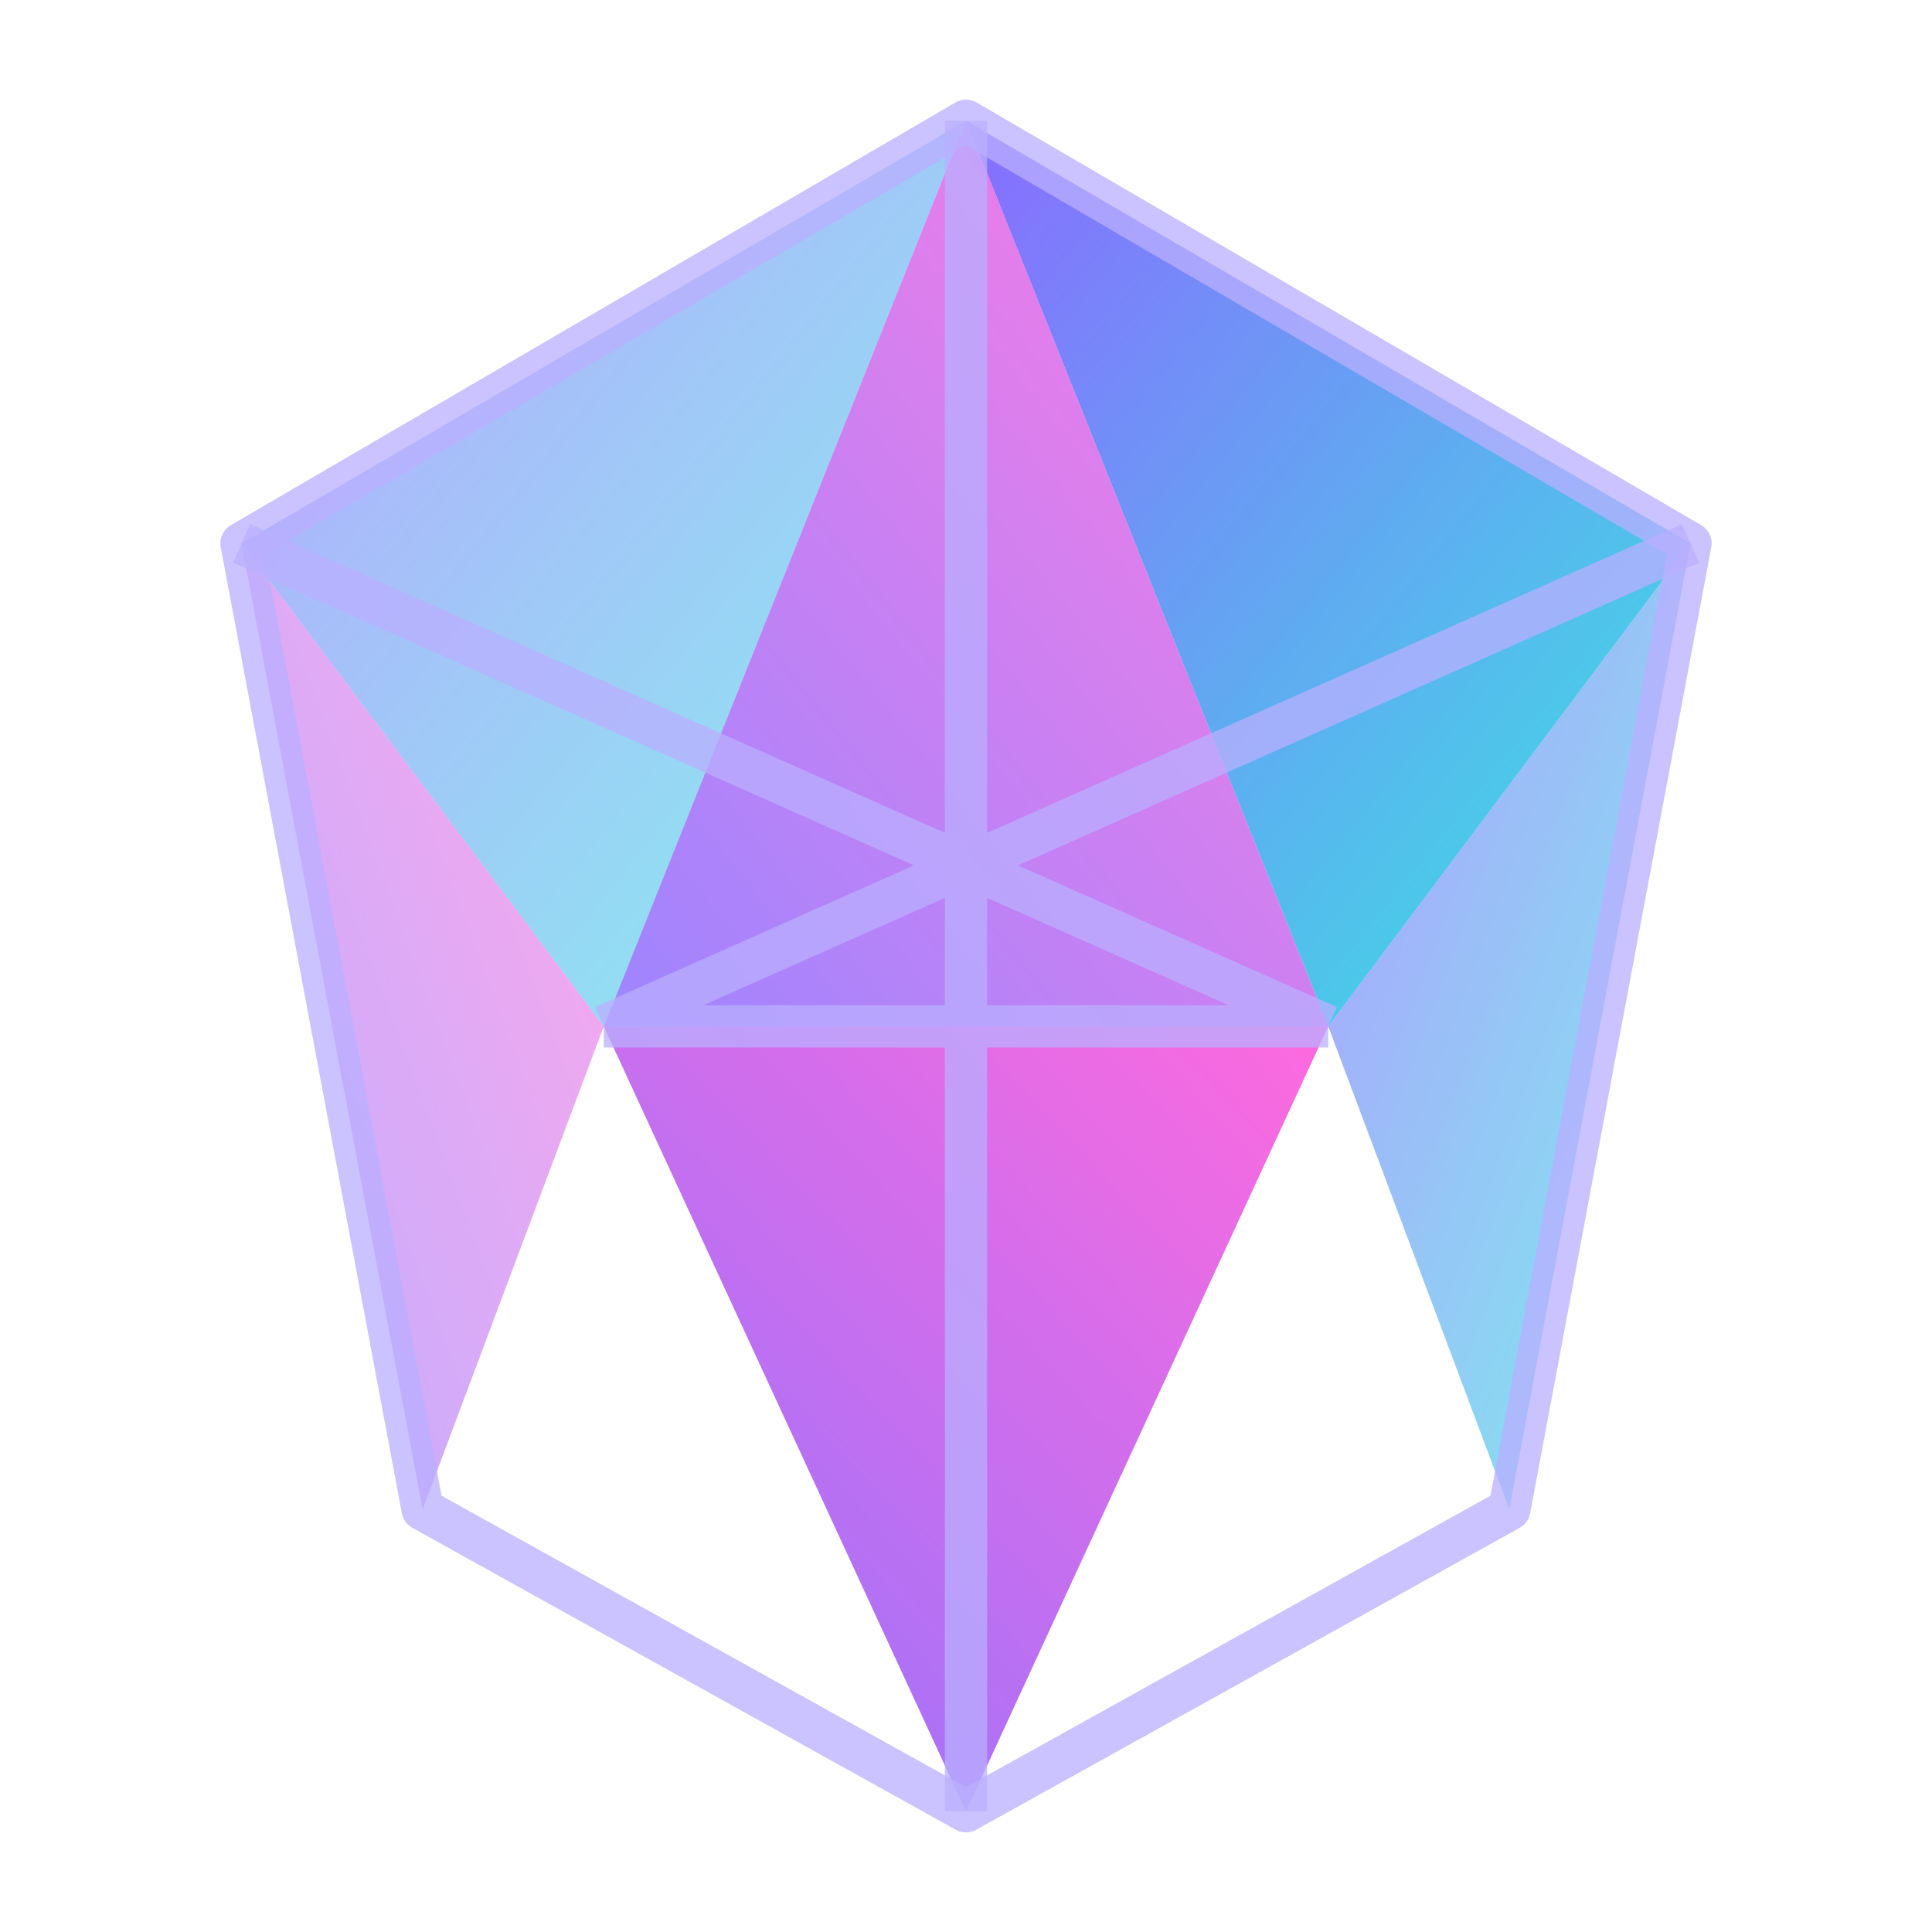
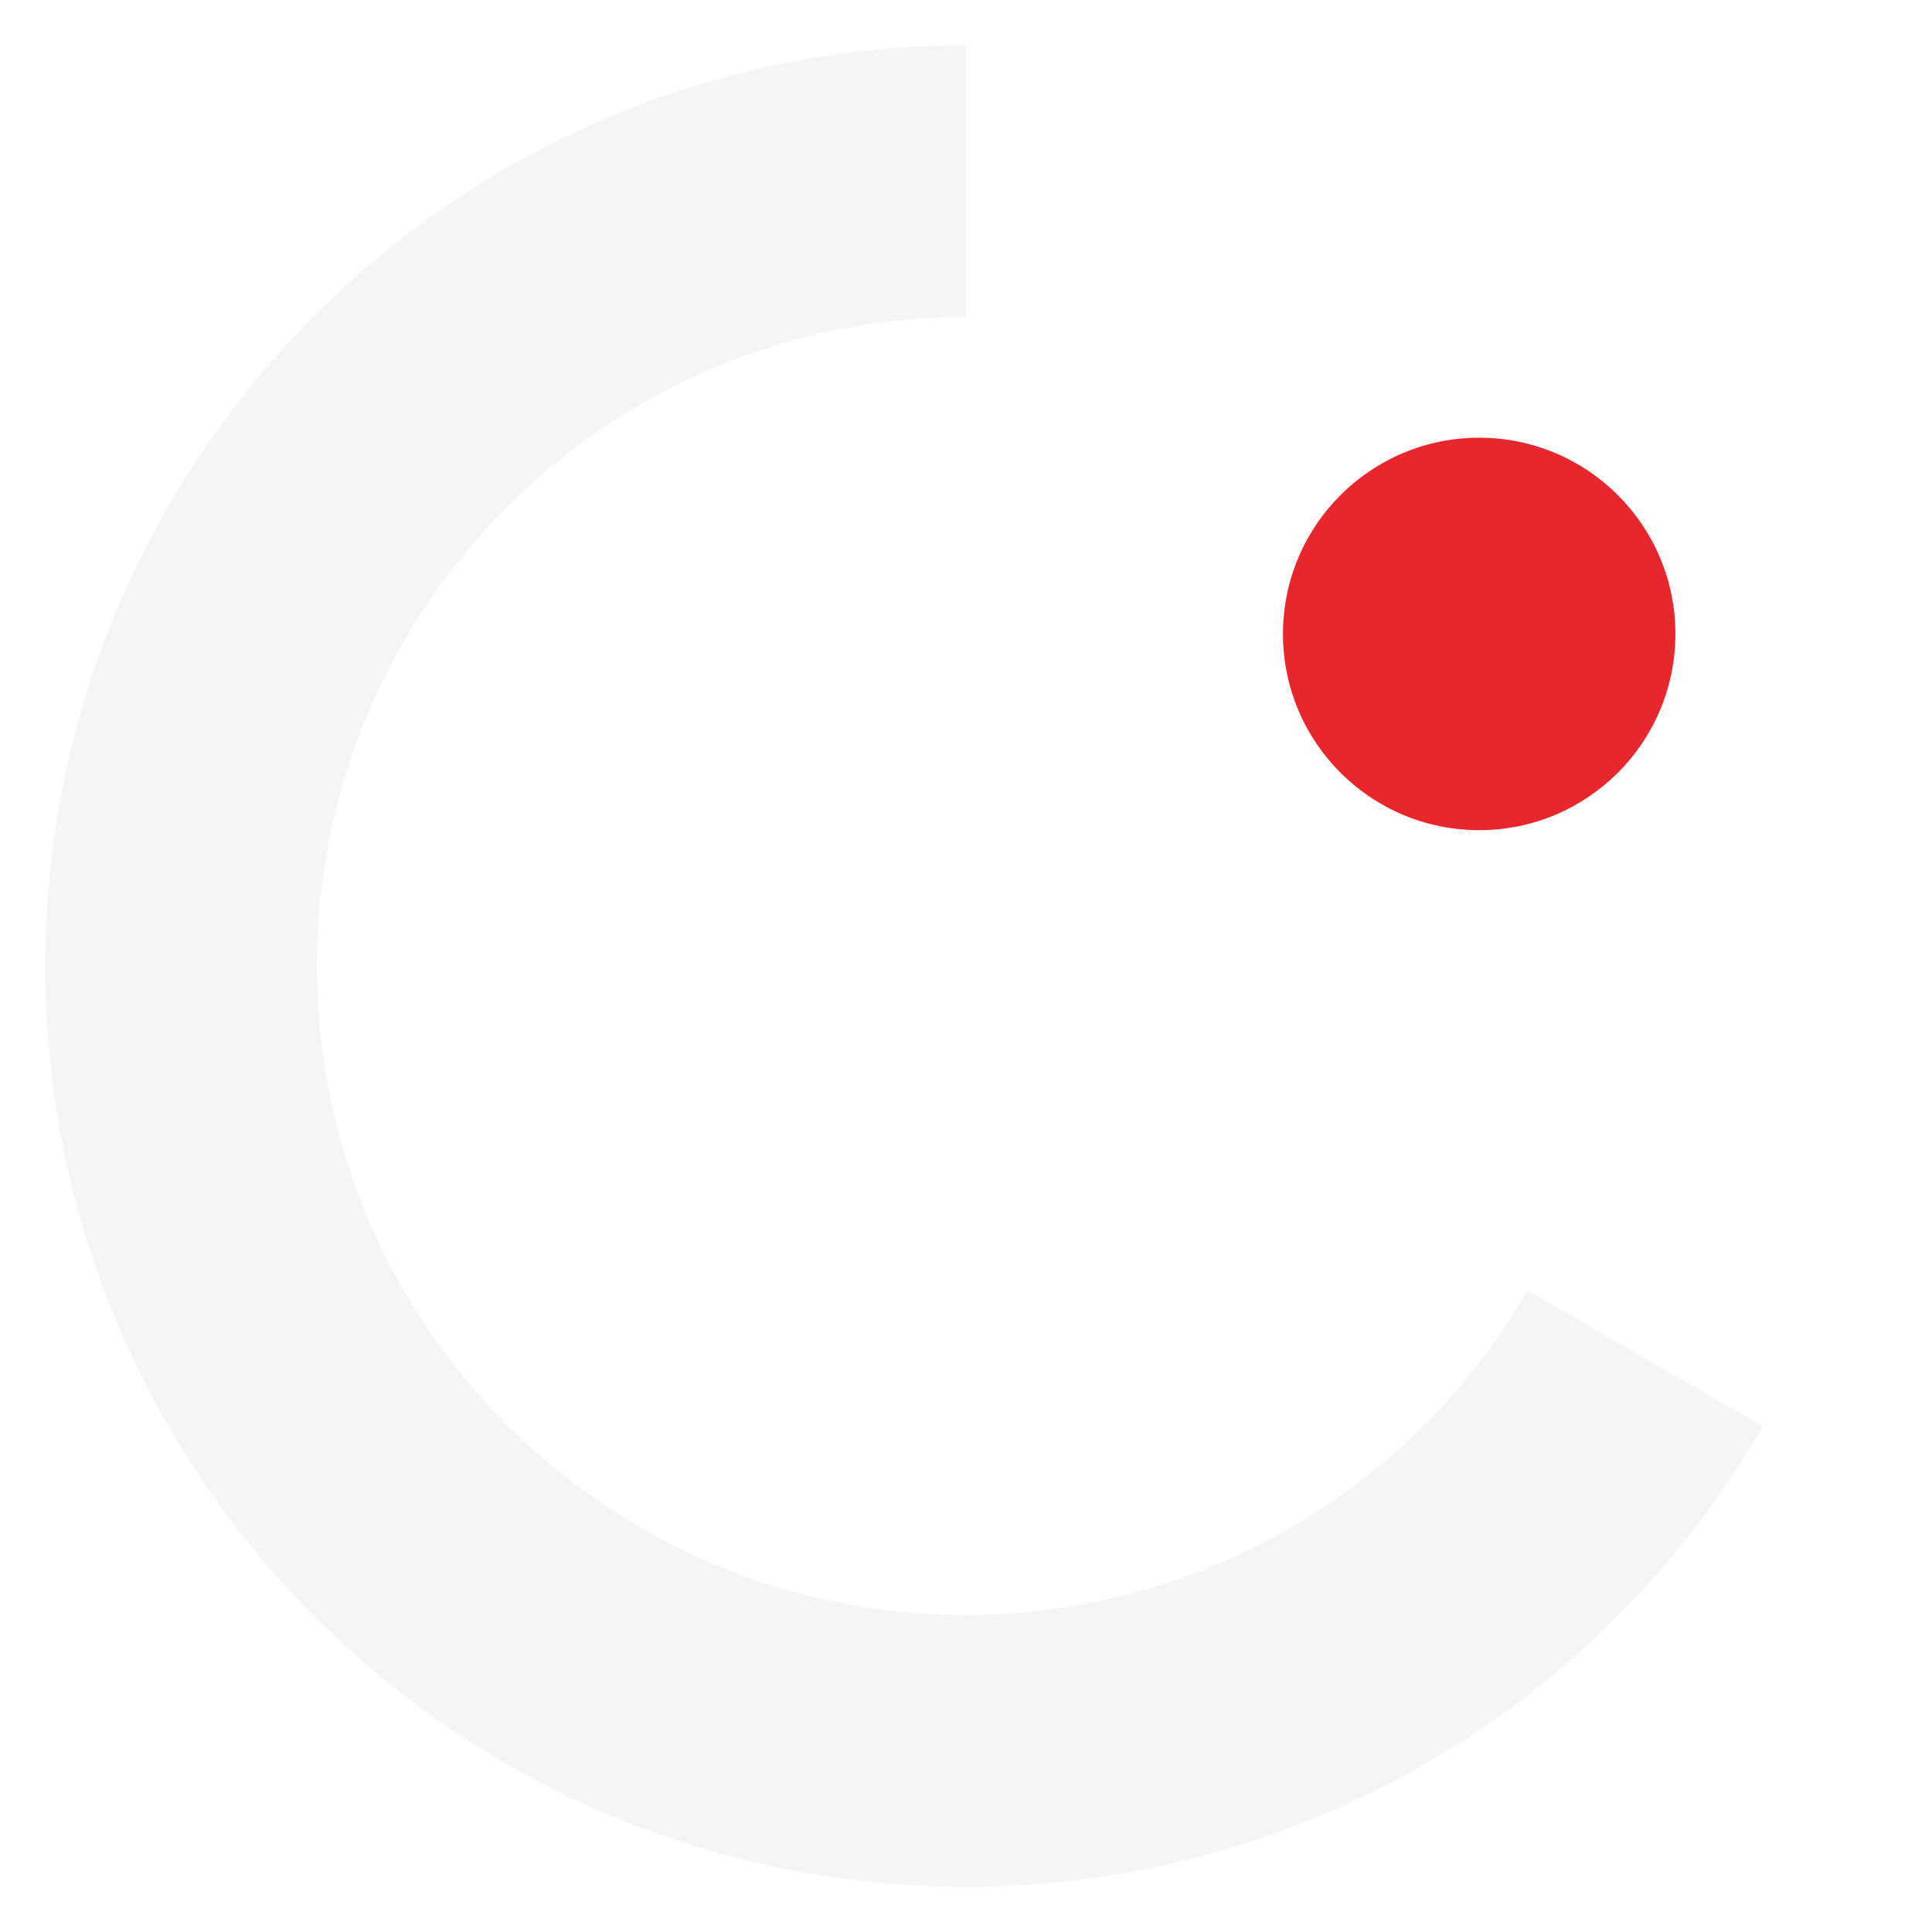
- <svg xmlns="http://www.w3.org/2000/svg" viewBox="0 0 32 32" fill="none" role="img" aria-label="Calcify International">
-   <defs>
-     <linearGradient id="cal-a" x1="0" y1="0" x2="1" y2="1">
-       <stop offset="0%" stop-color="#7C5CFF" />
-       <stop offset="100%" stop-color="#22E4E0" />
-     </linearGradient>
-     <linearGradient id="cal-b" x1="1" y1="0" x2="0" y2="1">
-       <stop offset="0%" stop-color="#FF4FD8" />
-       <stop offset="100%" stop-color="#7C5CFF" />
-     </linearGradient>
-   </defs>
-   <polygon points="16,2 28,9 22,17" fill="url(#cal-a)" opacity="0.9" />
-   <polygon points="16,2 22,17 10,17" fill="url(#cal-b)" opacity="0.75" />
-   <polygon points="16,2 10,17 4,9" fill="url(#cal-a)" opacity="0.55" />
-   <polygon points="4,9 10,17 7,25" fill="url(#cal-b)" opacity="0.5" />
-   <polygon points="28,9 22,17 25,25" fill="url(#cal-a)" opacity="0.6" />
-   <polygon points="10,17 22,17 16,30" fill="url(#cal-b)" opacity="0.85" />
-   <g stroke="#B9AEFF" stroke-width="0.7" stroke-opacity="0.75" stroke-linejoin="round" fill="none">
-     <polygon points="16,2 28,9 25,25 16,30 7,25 4,9" />
-     <path d="M16 2 16 30M4 9 22 17M28 9 10 17M10 17 22 17" />
-   </g>
+ <svg xmlns="http://www.w3.org/2000/svg" viewBox="0 0 64 64" fill="none" role="img" aria-label="Calcify International">
+   <path d="M32 6a26 26 0 1 0 0 52 26 26 0 0 0 22.5-13" stroke="#F5F5F6" stroke-width="9" stroke-linecap="butt" />
+   <circle cx="49" cy="21" r="6.5" fill="#E8262E" />
</svg>
